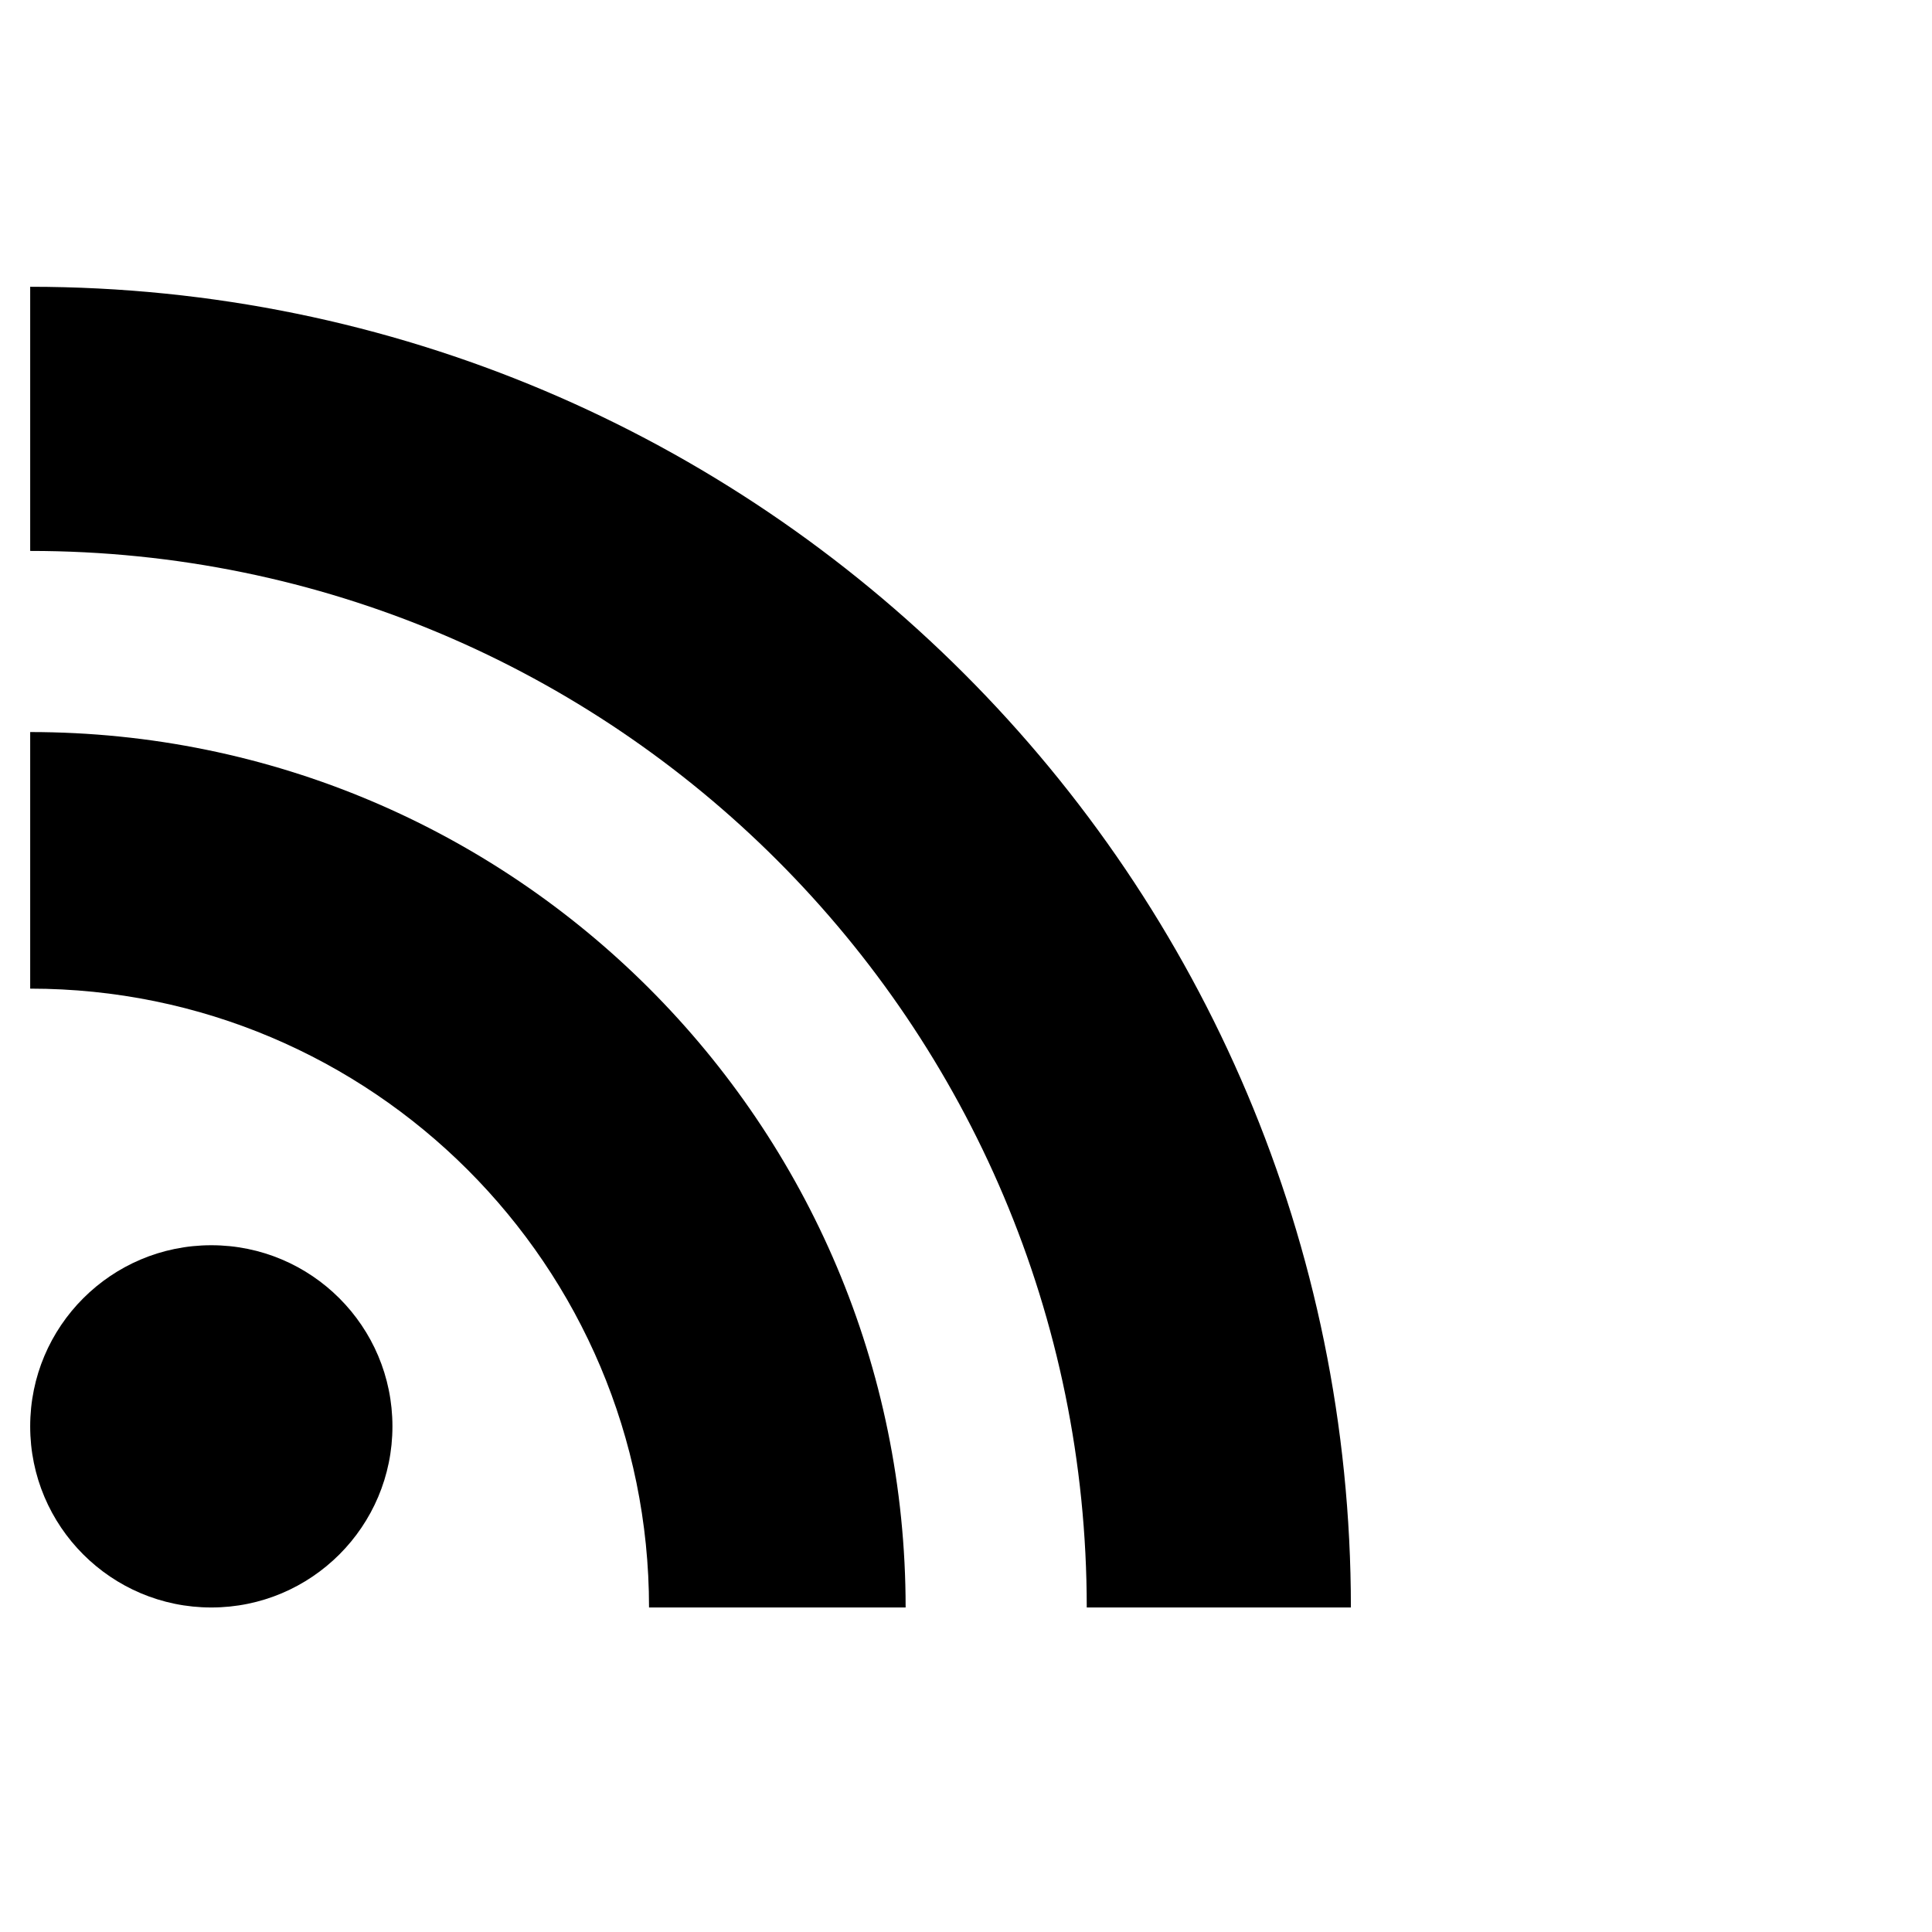
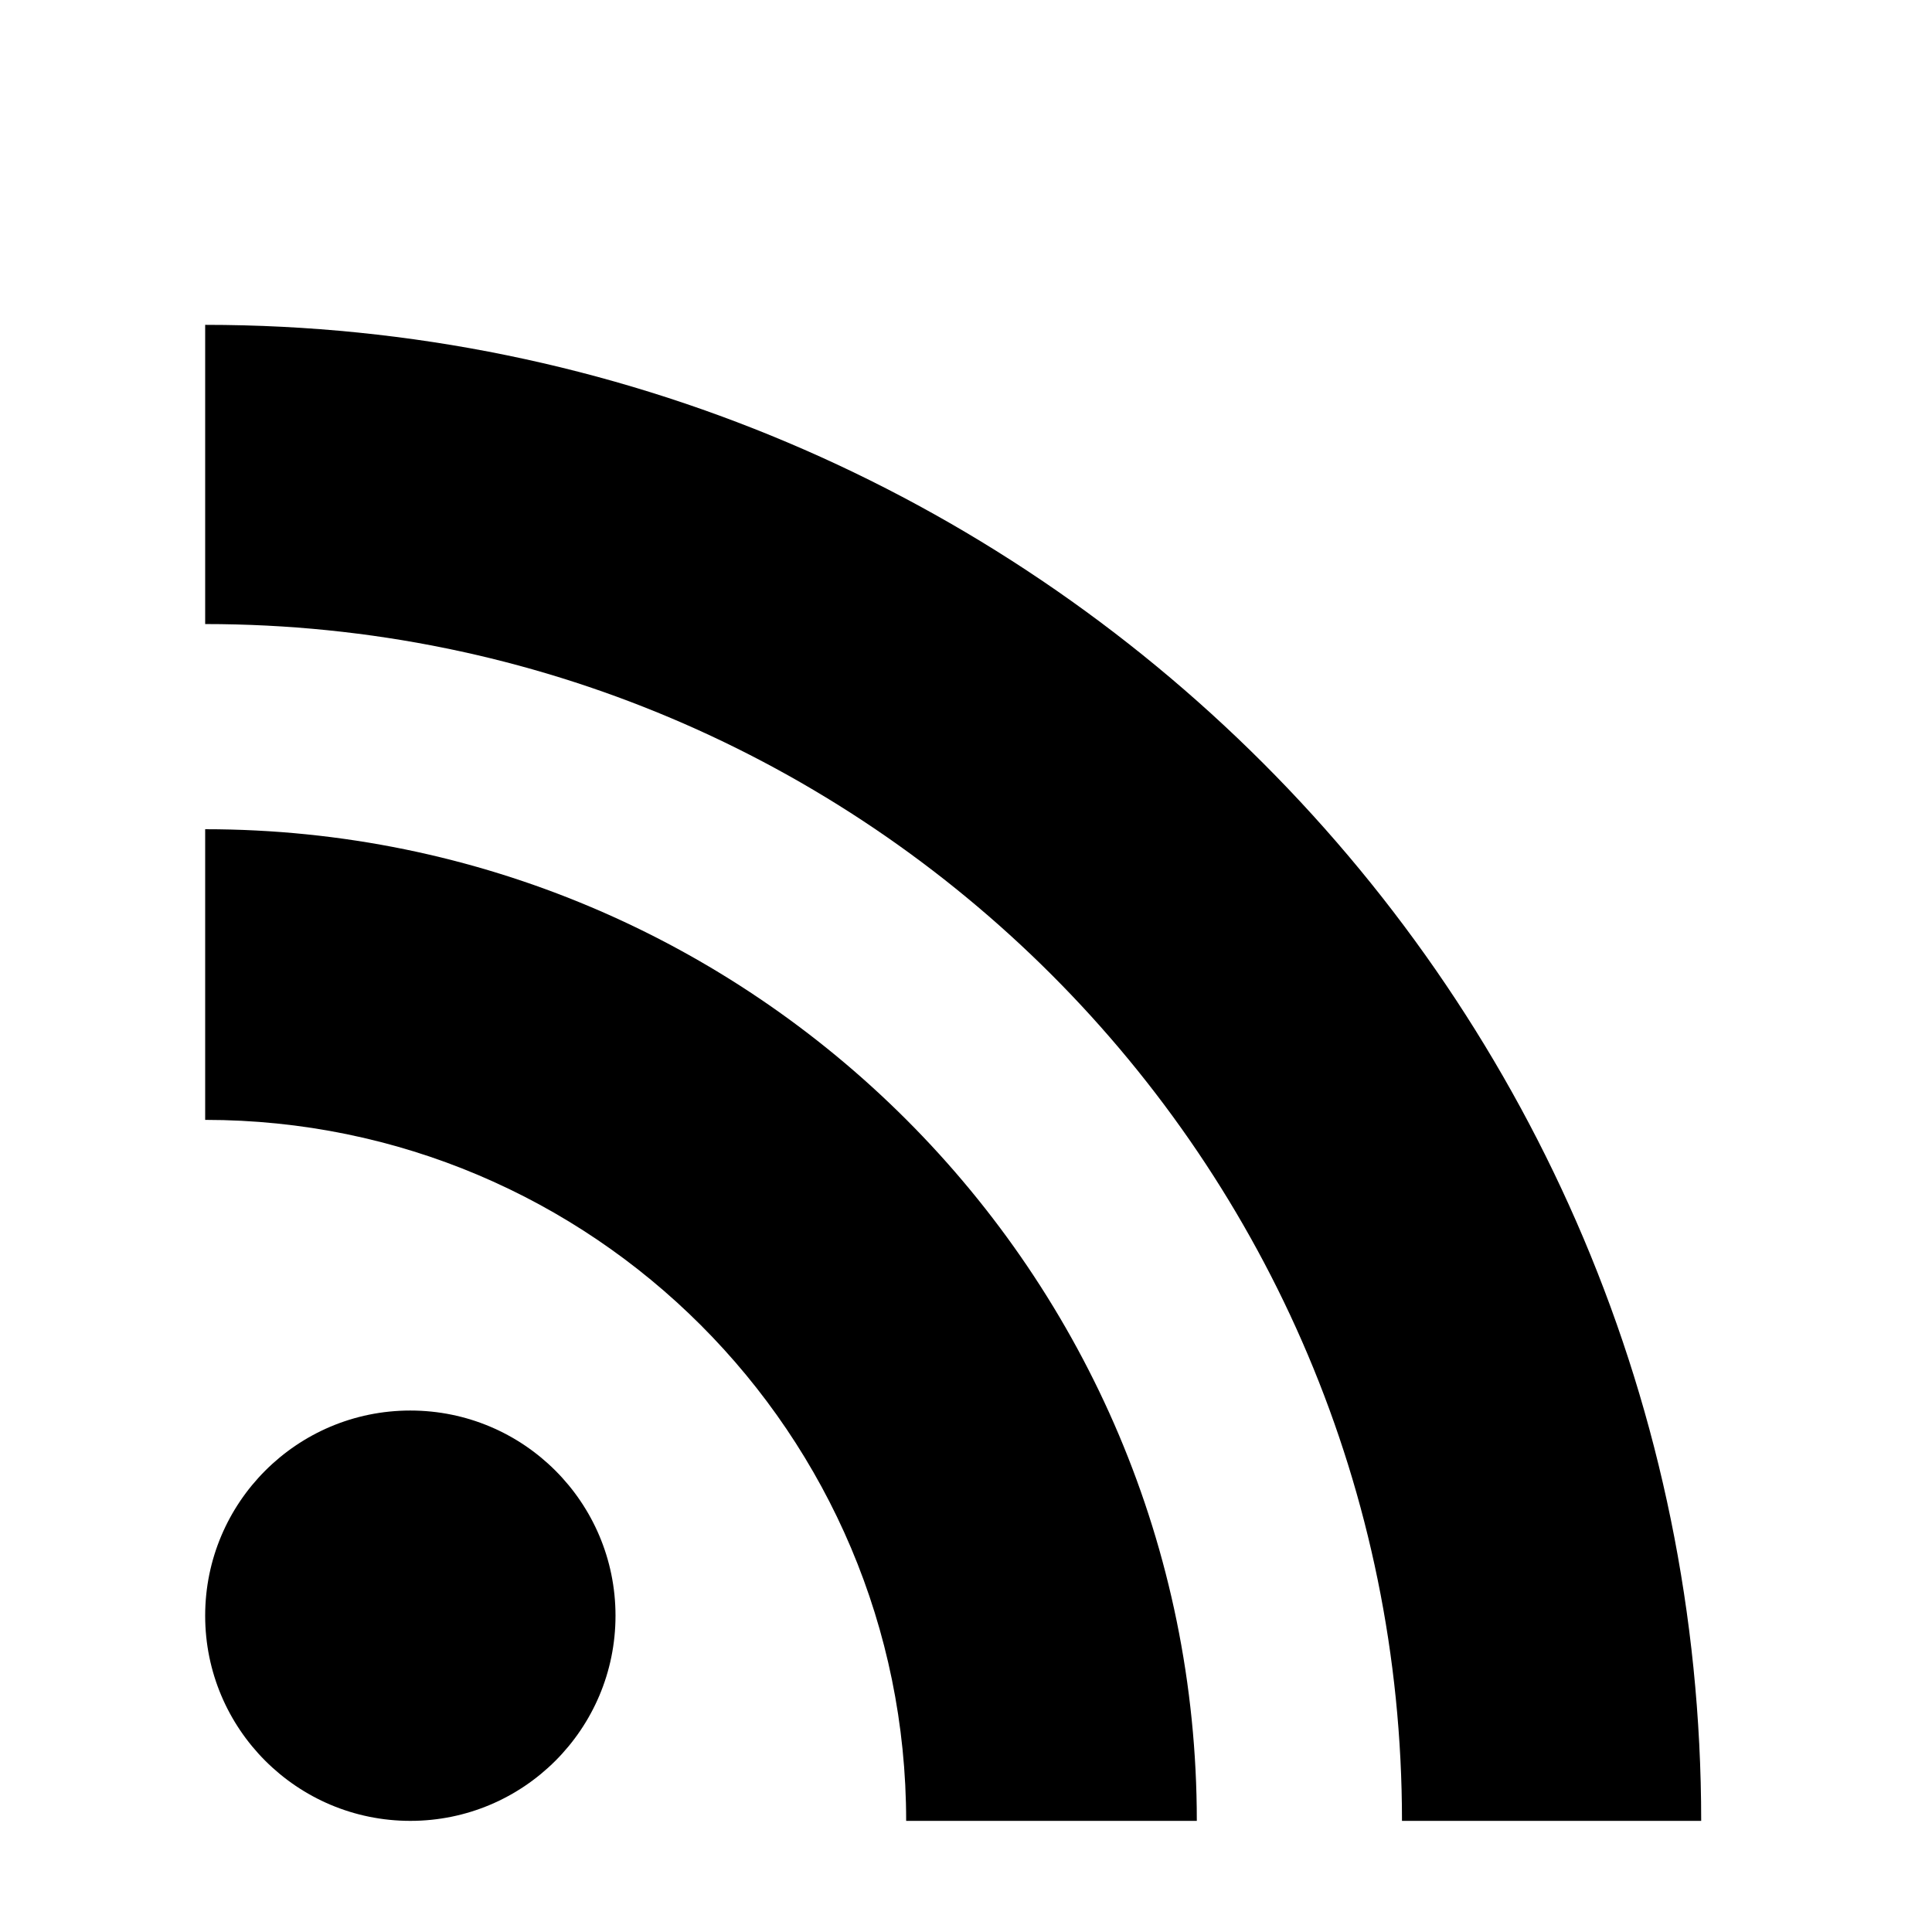
- <svg xmlns="http://www.w3.org/2000/svg" version="1.1" width="1em" height="1em" viewBox="40 0 256 256">
+ <svg xmlns="http://www.w3.org/2000/svg" version="1.1" width="1em" height="1em" viewBox="20 0 226 226">
  <circle cx="68" cy="189" r="24" />
  <path d="M160 213h-34a82 82 0 0 0 -82 -82v-34a116 116 0 0 1 116 116z" />
  <path d="M184 213A140 140 0 0 0 44 73 V 38a175 175 0 0 1 175 175z" />
</svg>
